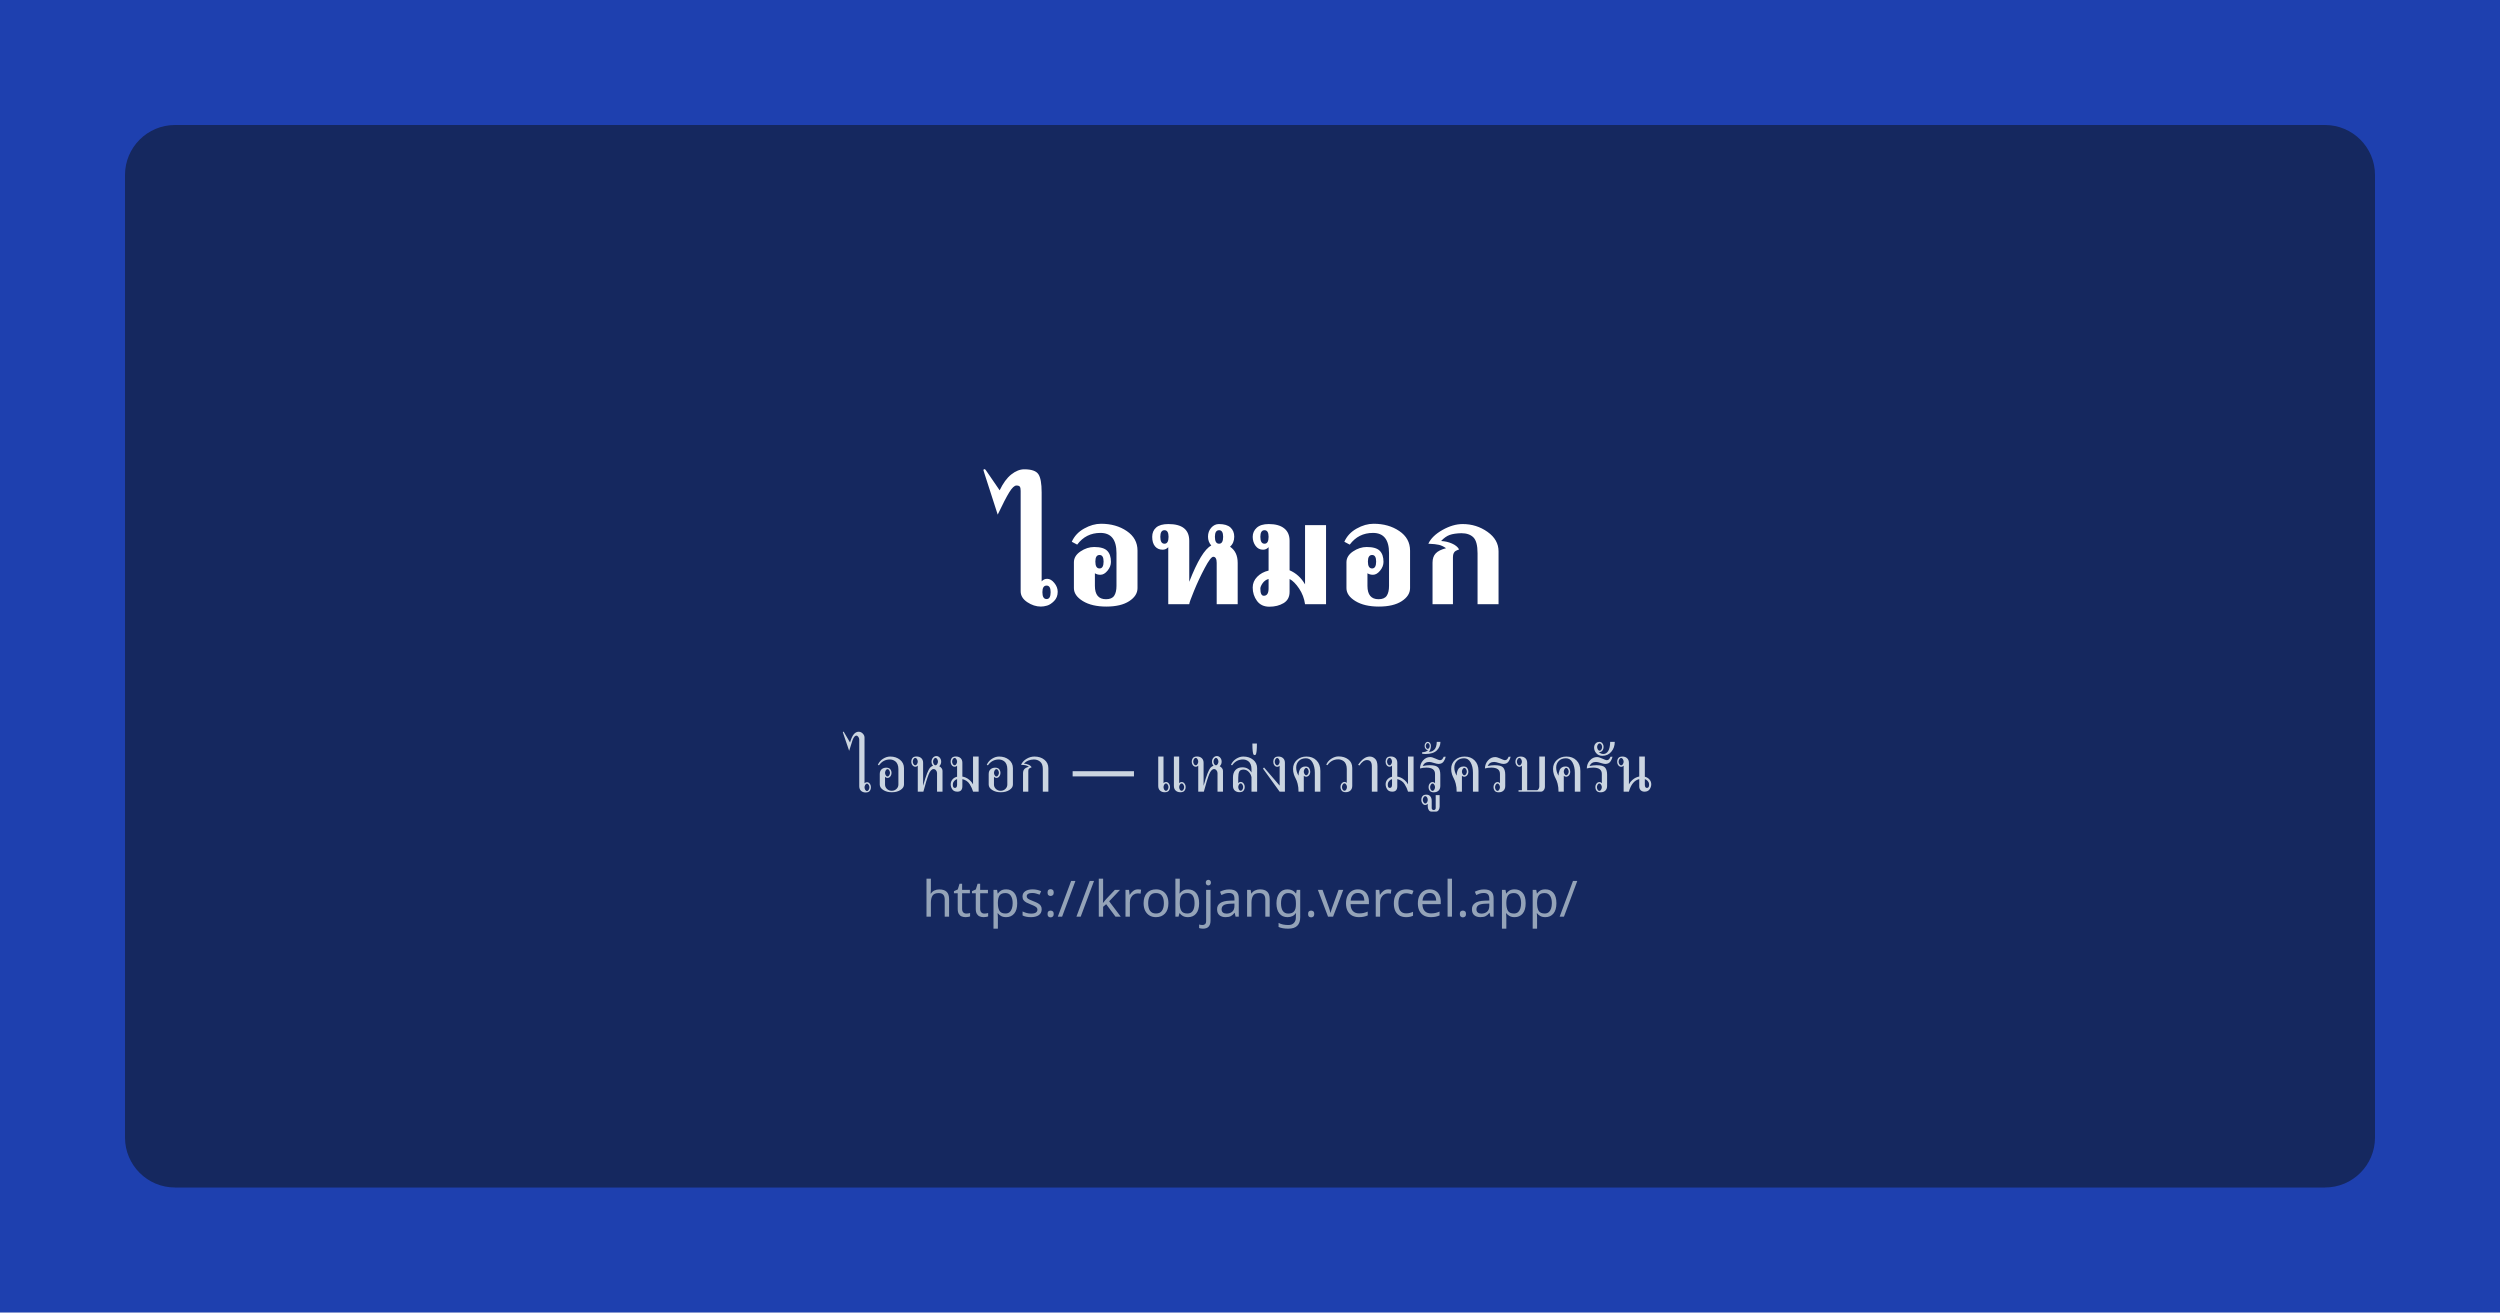
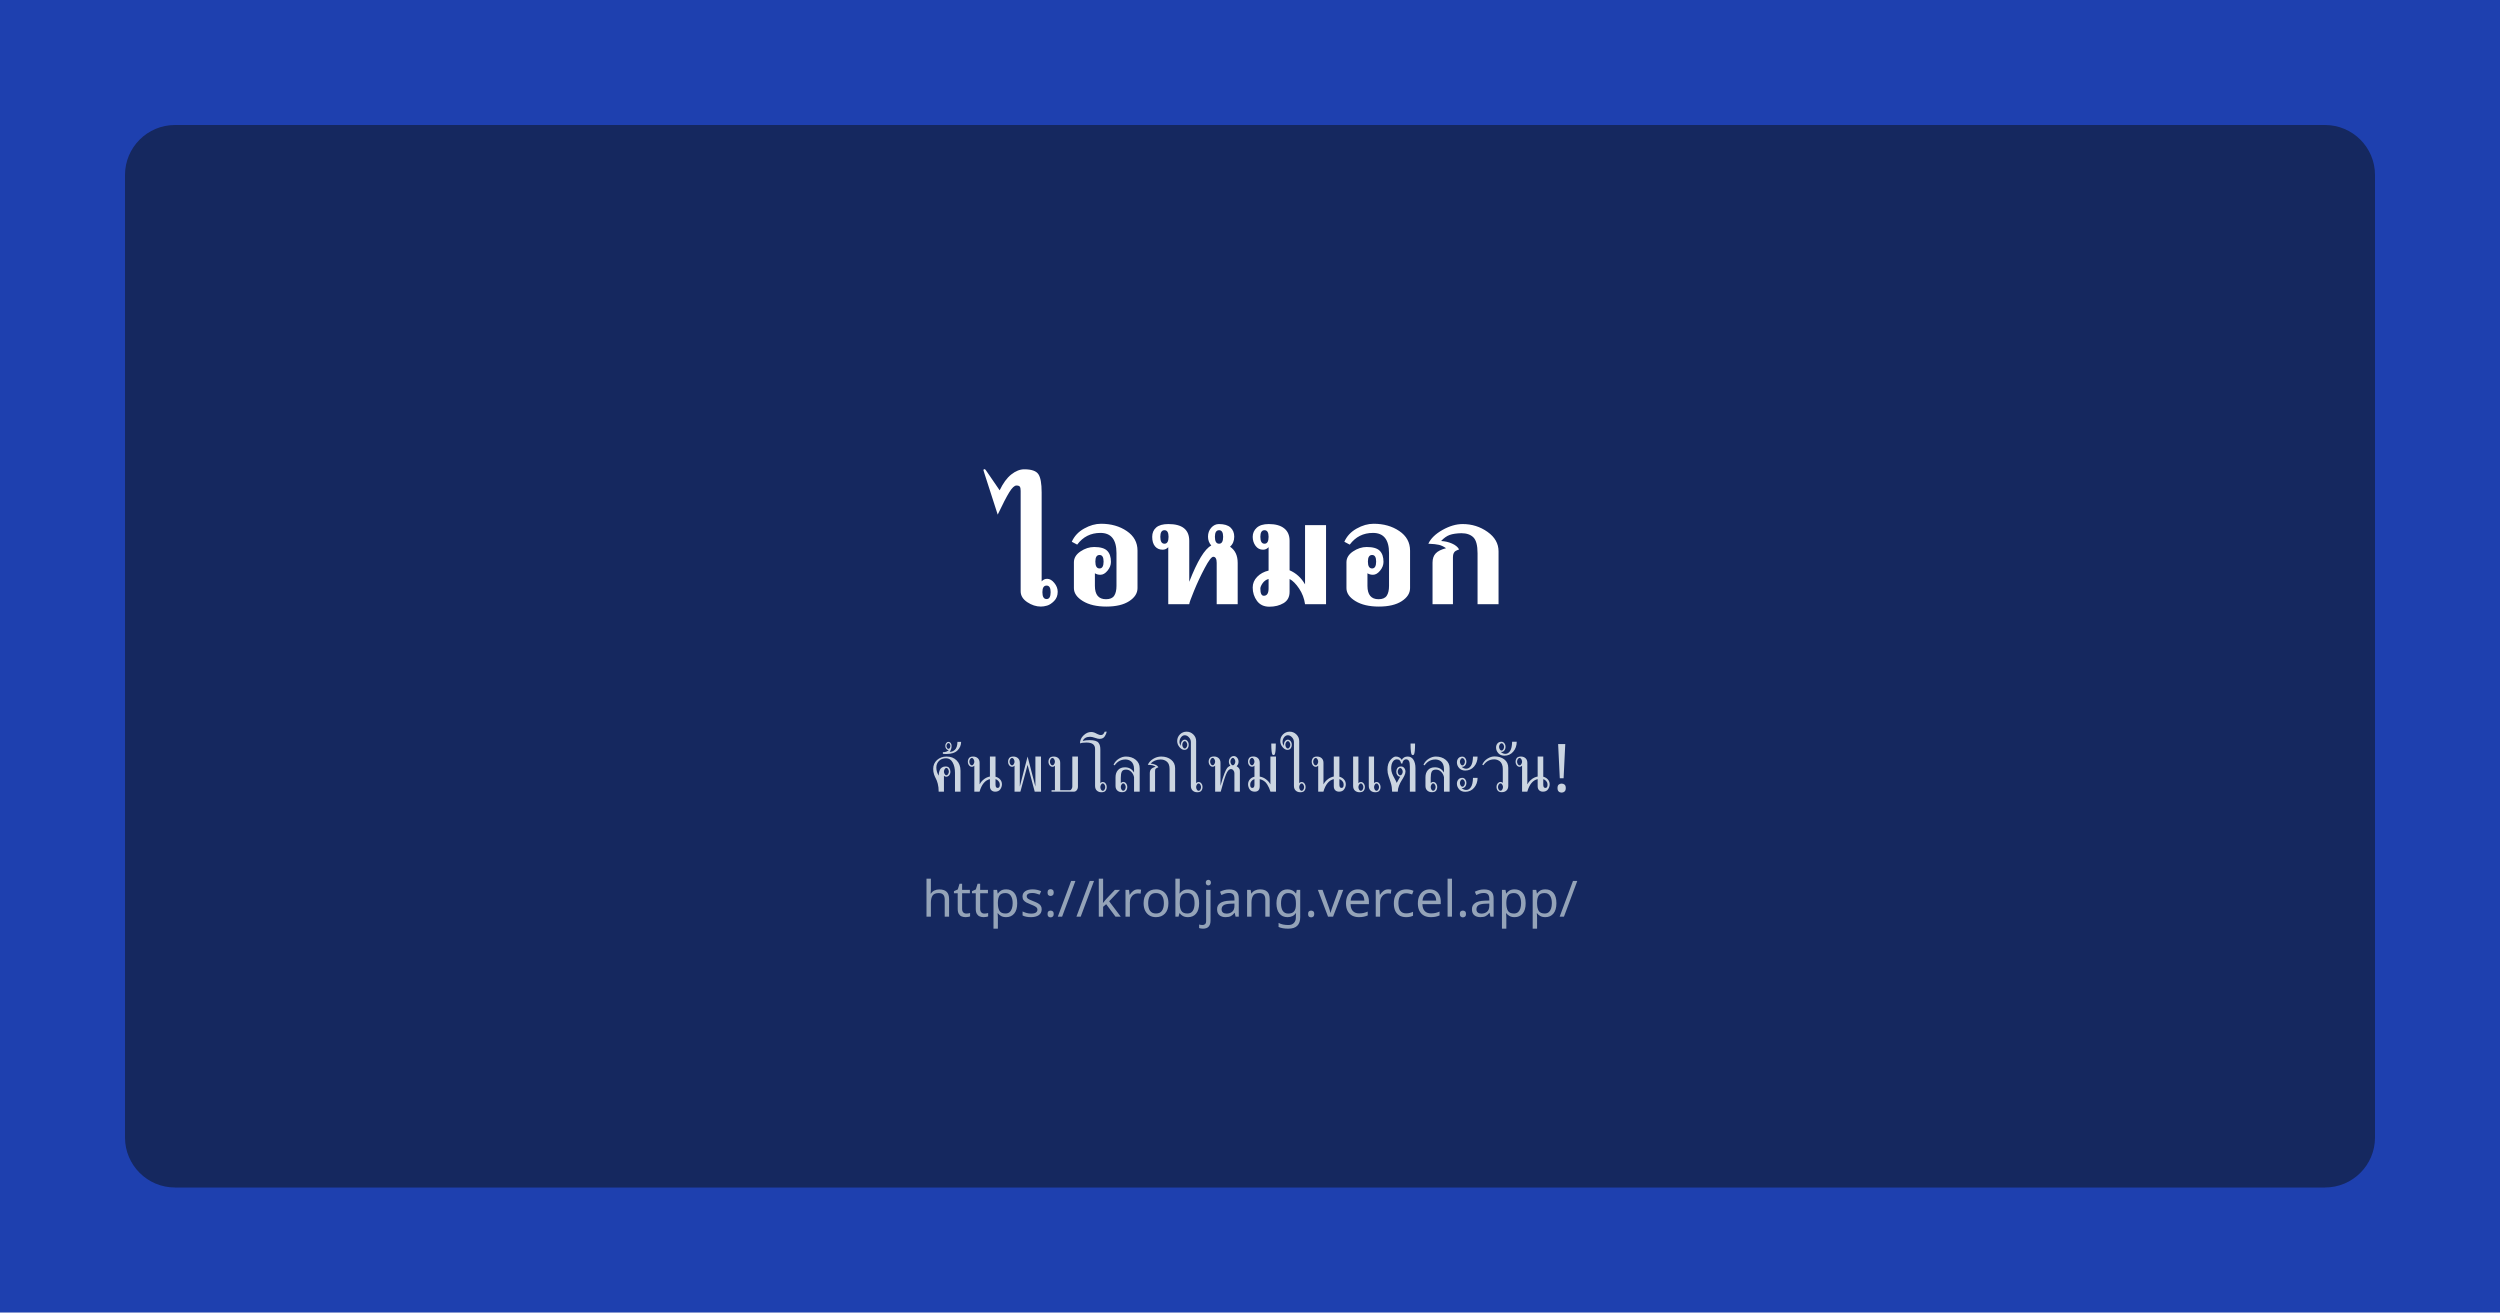
<svg xmlns="http://www.w3.org/2000/svg" viewBox="0 0 1200 630" width="1200" height="630">
  <rect width="1200" height="630" fill="#1e40af" />
  <rect x="60" y="60" width="1080" height="510" rx="24" fill="#0f172a" opacity="0.6" />
  <text x="600" y="290" fill="#ffffff" font-family="sans-serif" font-size="72" font-weight="bold" text-anchor="middle">ไอหมอก</text>
-   <text x="600" y="380" fill="#cbd5e1" font-family="sans-serif" font-size="32" text-anchor="middle">ไอหมอก — แหล่งความรู้ครบครัน</text>
+   <text x="600" y="380" fill="#cbd5e1" font-family="sans-serif" font-size="32" text-anchor="middle">ค้นพบโลกใหม่ในแต่ละวัน!</text>
  <text x="600" y="440" fill="#94a3b8" font-family="sans-serif" font-size="24" text-anchor="middle">https://krobjang.vercel.app/</text>
</svg>
